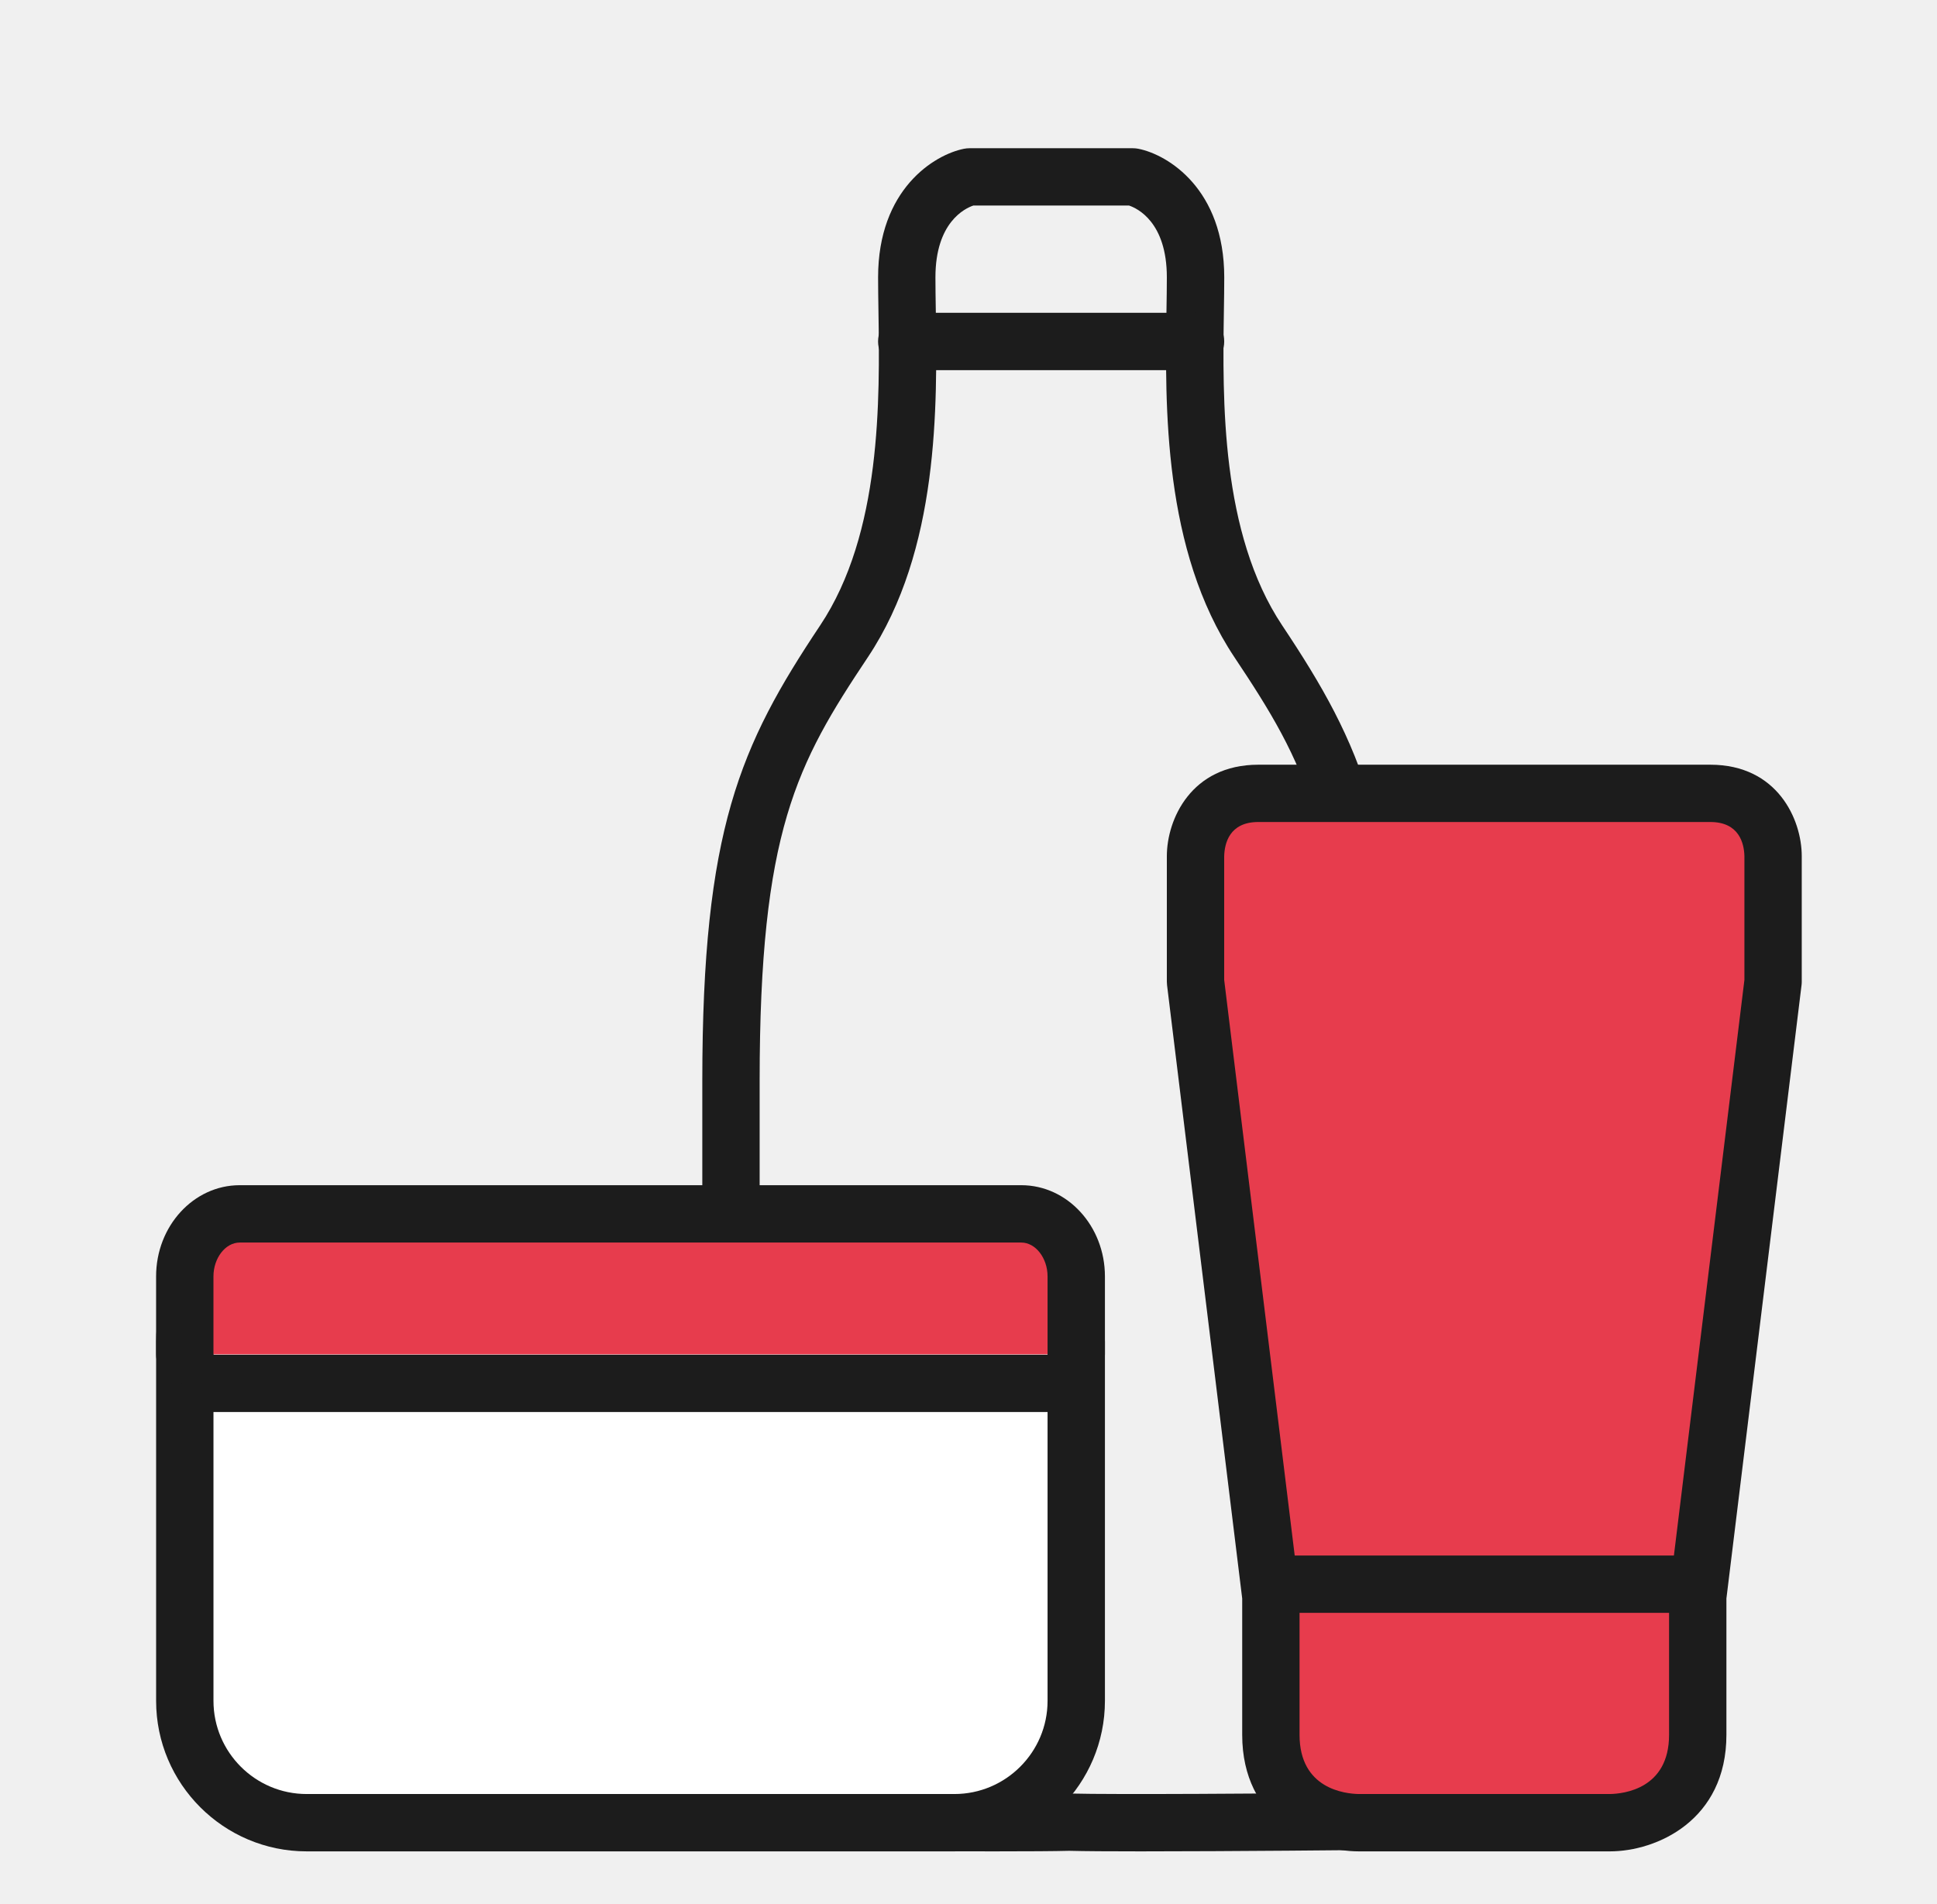
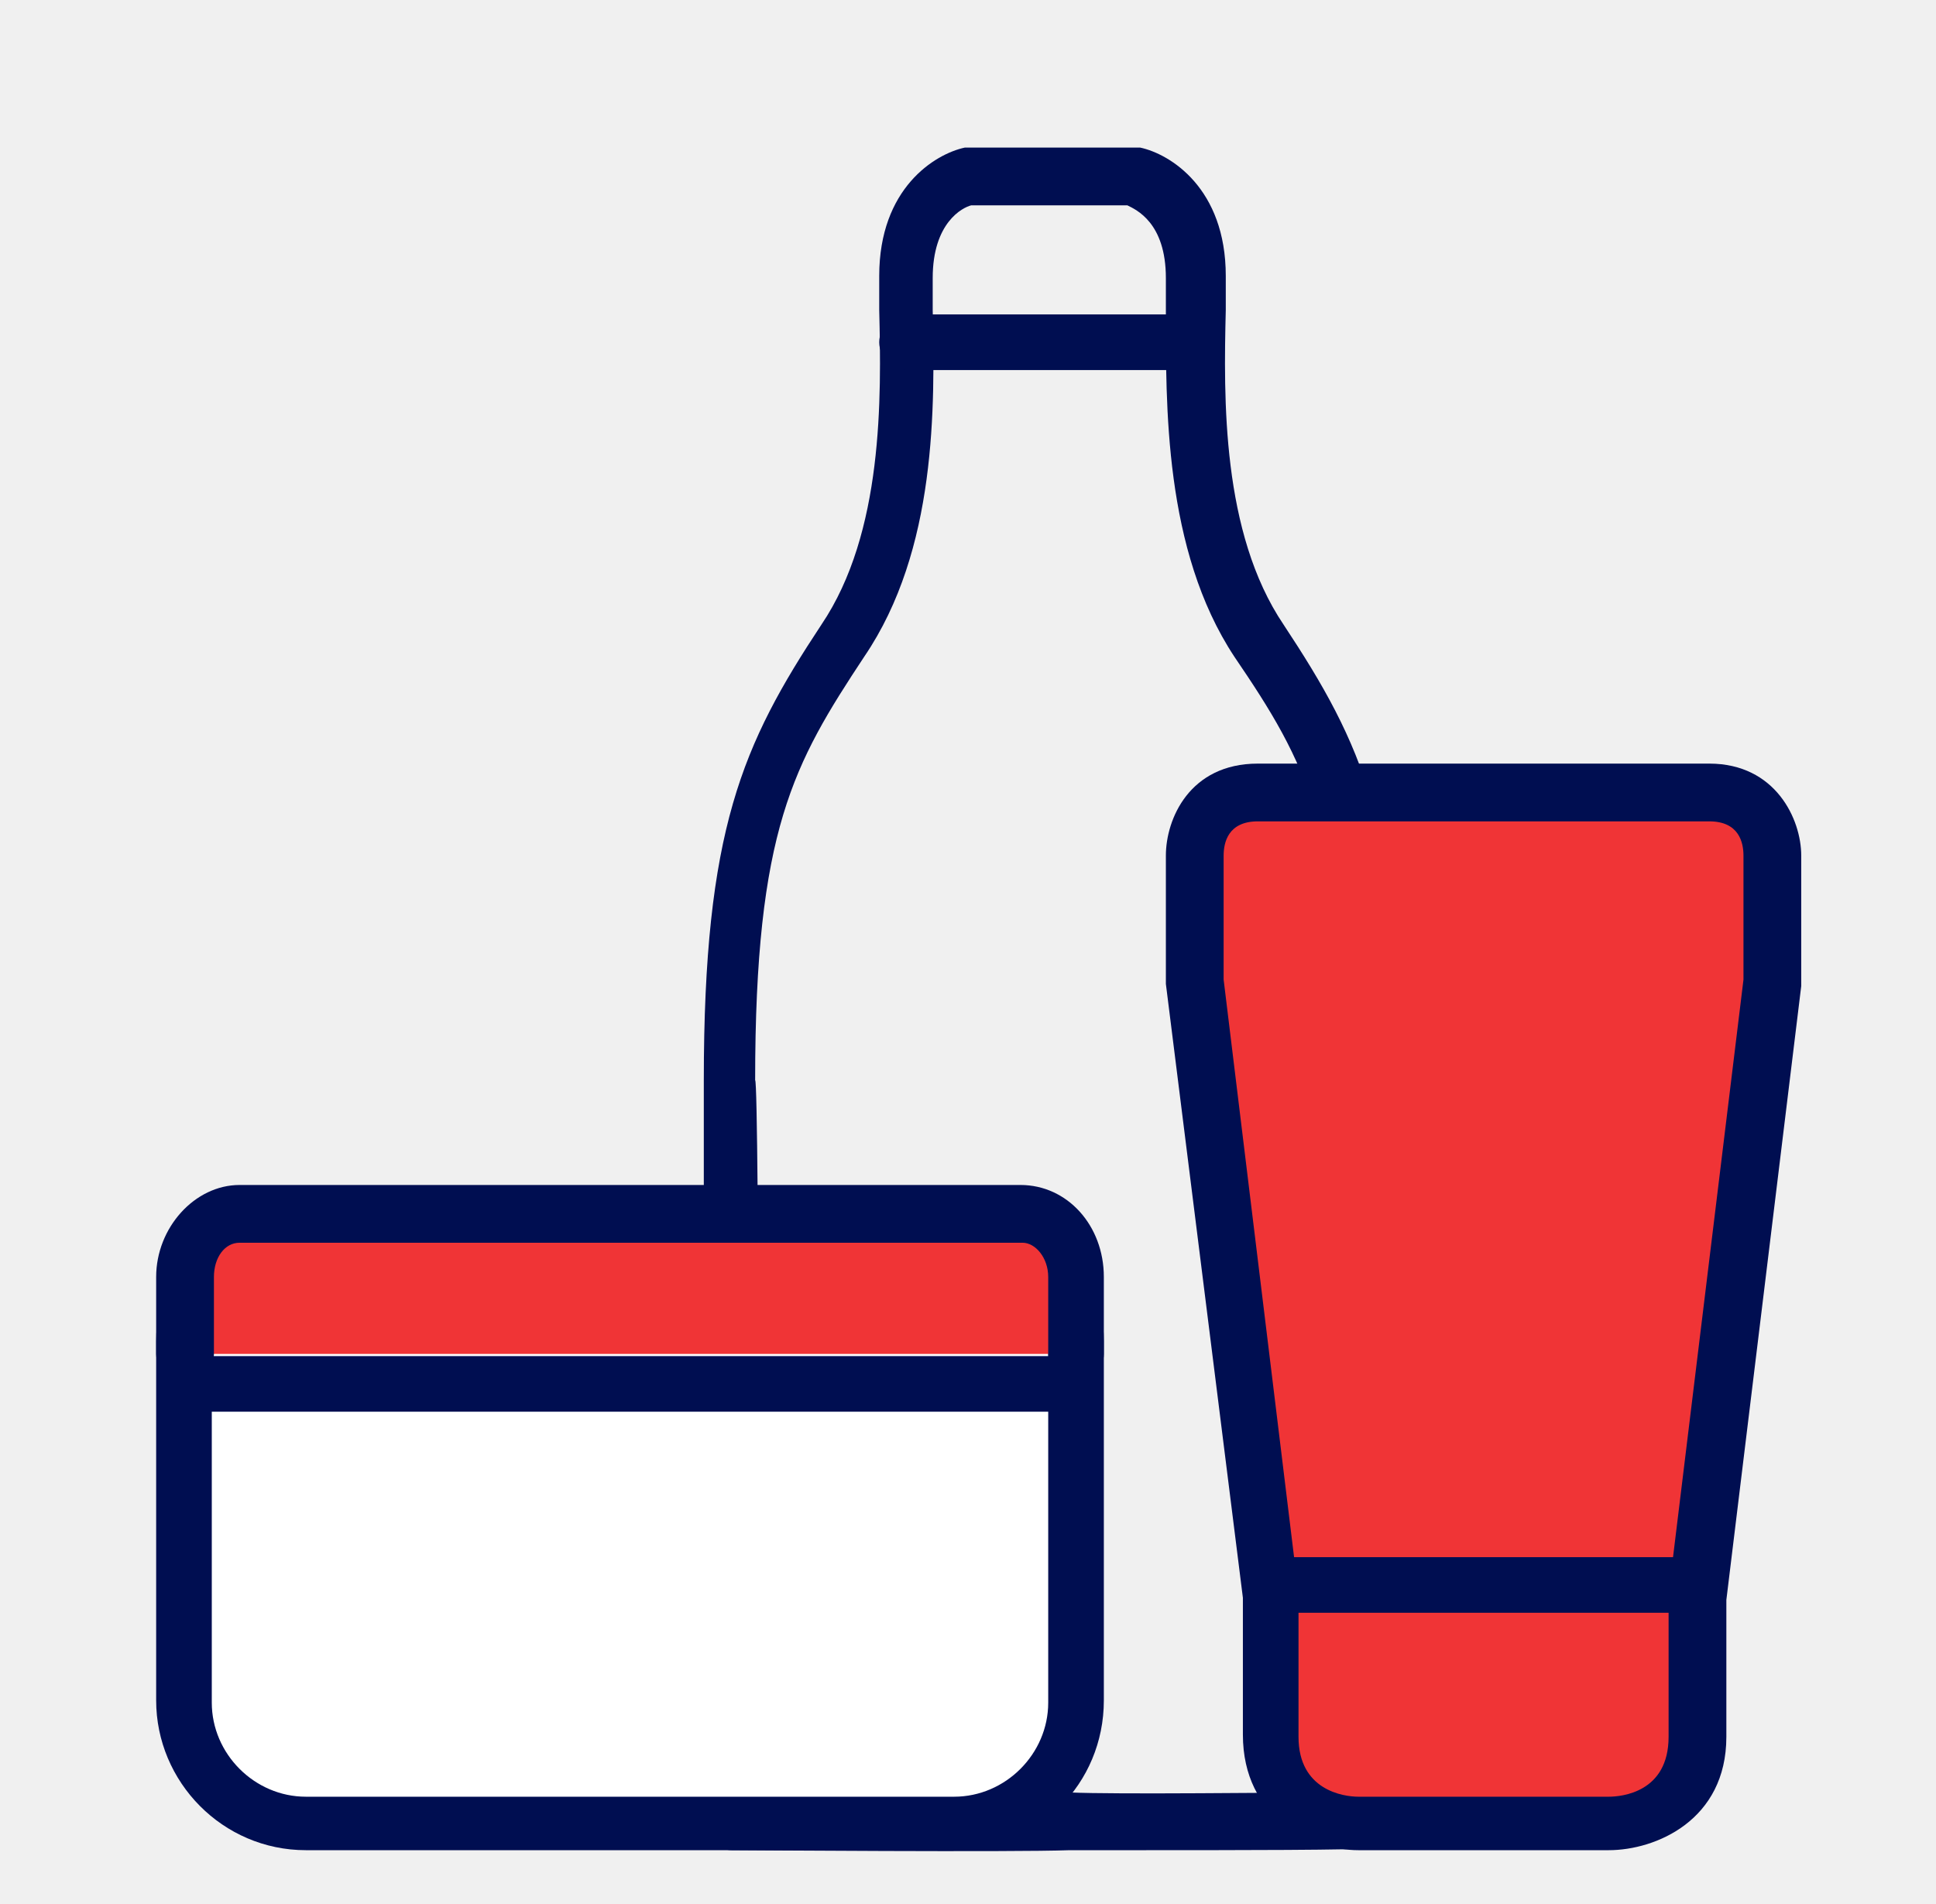
- <svg xmlns="http://www.w3.org/2000/svg" version="1.1" x="0px" y="0px" viewBox="0 0 90.5 88.953" enable-background="new 0 0 90.5 88.953" xml:space="preserve">
-   <g id="Calque_1">
+ <svg xmlns="http://www.w3.org/2000/svg" version="1.1" id="Calque_1" x="0px" y="0px" viewBox="0 0 90.5 89" style="enable-background:new 0 0 90.5 89;" xml:space="preserve">
+   <style type="text/css">
+ 	.st0{fill:#000E51;}
+ 	.st1{fill:#FFFFFF;}
+ 	.st2{fill:#F03436;}
+ 	.st3{display:none;}
+ </style>
+   <g id="Calque_1_00000057828714088703607070000007284829180244688288_">
    <g>
      <g>
-         <path fill="#1C1C1C" d="M53.29,86.52c-1.437,0-2.649-0.007-3.335-0.026     c-2.644,0.075-15.278-0.035-15.814-0.039c-0.735-0.006-1.328-0.604-1.328-1.34V50.504     c0-11.733,1.763-15.662,5.505-21.275c2.881-4.321,2.787-10.56,2.725-14.689     c-0.009-0.569-0.017-1.098-0.017-1.58c0-4.117,2.623-5.73,4.011-6.007     c0.086-0.017,0.174-0.026,0.263-0.026h7.626c0.088,0,0.176,0.009,0.263,0.026     c1.387,0.277,4.01,1.89,4.01,6.007c0,0.481-0.008,1.011-0.017,1.58     c-0.062,4.128-0.156,10.368,2.725,14.689c3.742,5.613,5.505,9.541,5.505,21.275v34.611     c0,0.734-0.591,1.332-1.326,1.34C63.736,86.458,57.536,86.52,53.29,86.52z M64.07,85.114h0.009     H64.07z M35.491,83.786c3.402,0.026,12.306,0.087,14.463,0.03     c2.173,0.057,9.698-0.001,12.776-0.029V50.504c0-11.663-1.733-14.806-5.055-19.789     c-3.343-5.015-3.241-11.755-3.175-16.216c0.009-0.553,0.017-1.069,0.017-1.539     c0-2.59-1.393-3.229-1.765-3.354h-7.278c-0.388,0.132-1.769,0.782-1.769,3.354     c0,0.469,0.008,0.986,0.017,1.539c0.066,4.461,0.168,11.201-3.175,16.216     c-3.322,4.982-5.055,8.126-5.055,19.789V83.786z" />
+         <path class="st0" d="M53.3,86.5c-1.4,0-2.6,0-3.3,0c-2.6,0.1-15.3,0-15.8,0c-0.7,0-1.3-0.6-1.3-1.3V50.5     c0-11.7,1.8-15.7,5.5-21.3c2.9-4.3,2.8-10.6,2.7-14.7c0-0.6,0-1.1,0-1.6c0-4.1,2.6-5.7,4-6c0.1,0,0.2,0,0.3,0h7.6     c0.1,0,0.2,0,0.3,0c1.4,0.3,4,1.9,4,6c0,0.5,0,1,0,1.6c-0.1,4.1-0.2,10.4,2.7,14.7c3.7,5.6,5.5,9.5,5.5,21.3v34.6     c0,0.7-0.6,1.3-1.3,1.3C63.7,86.5,57.5,86.5,53.3,86.5z M64.1,85.1L64.1,85.1L64.1,85.1z M35.5,83.8c3.4,0,12.3,0.1,14.5,0     c2.2,0.1,9.7,0,12.8,0V50.5c0-11.7-1.7-14.8-5.1-19.8c-3.3-5-3.2-11.8-3.2-16.2c0-0.6,0-1.1,0-1.5c0-2.6-1.4-3.2-1.8-3.4h-7.3     c-0.4,0.1-1.8,0.8-1.8,3.4c0,0.5,0,1,0,1.5c0.1,4.5,0.2,11.2-3.2,16.2c-3.3,5-5.1,8.1-5.1,19.8C35.5,50.5,35.5,83.8,35.5,83.8z" />
      </g>
      <g>
-         <path fill="#FFFFFF" d="M43.909,85.18H15.009c-3.506,0-6.375-2.869-6.375-6.375V63.397     c0-3.506,2.869-6.375,6.375-6.375h28.9c3.506,0,6.375,2.869,6.375,6.375v15.408     C50.284,82.311,47.415,85.18,43.909,85.18z" />
-         <path fill="#1C1C1C" d="M44.59,86.52h-30.262c-3.879,0-7.034-3.155-7.034-7.034v-16.77     c0-3.879,3.155-7.034,7.034-7.034h30.262c3.879,0,7.034,3.155,7.034,7.034v16.77     C51.624,83.365,48.469,86.52,44.59,86.52z M14.328,58.362c-2.401,0-4.354,1.953-4.354,4.354     v16.77c0,2.401,1.953,4.354,4.354,4.354h30.262c2.401,0,4.354-1.953,4.354-4.354v-16.77     c0-2.401-1.953-4.354-4.354-4.354H14.328z" />
+         <path class="st1" d="M43.9,85.2H15c-3.5,0-6.4-2.9-6.4-6.4V63.4c0-3.5,2.9-6.4,6.4-6.4h28.9c3.5,0,6.4,2.9,6.4,6.4v15.4     C50.3,82.3,47.4,85.2,43.9,85.2z" />
+         <path class="st0" d="M44.6,86.5H14.3c-3.9,0-7-3.2-7-7V62.7c0-3.9,3.2-7,7-7h30.3c3.9,0,7,3.2,7,7v16.8     C51.6,83.4,48.5,86.5,44.6,86.5z M14.3,58.4c-2.4,0-4.4,2-4.4,4.4v16.8c0,2.4,2,4.4,4.4,4.4h30.3c2.4,0,4.4-2,4.4-4.4V62.7     c0-2.4-2-4.4-4.4-4.4H14.3z" />
      </g>
      <g>
-         <path fill="#1C1C1C" d="M49.991,65.988H9.514c-0.74,0-1.34-0.6-1.34-1.34s0.6-1.34,1.34-1.34     h40.477c0.74,0,1.34,0.6,1.34,1.34S50.73,65.988,49.991,65.988z" />
+         <path class="st0" d="M50,66H9.5c-0.7,0-1.3-0.6-1.3-1.3s0.6-1.3,1.3-1.3H50c0.7,0,1.3,0.6,1.3,1.3S50.7,66,50,66z" />
      </g>
      <g>
-         <path fill="#1C1C1C" d="M55.857,17.298h-13.492c-0.74,0-1.34-0.6-1.34-1.34     c0-0.74,0.6-1.34,1.34-1.34h13.492c0.74,0,1.34,0.6,1.34,1.34     C57.196,16.698,56.596,17.298,55.857,17.298z" />
+         <path class="st0" d="M55.9,17.3H42.4c-0.7,0-1.3-0.6-1.3-1.3c0-0.7,0.6-1.3,1.3-1.3h13.5c0.7,0,1.3,0.6,1.3,1.3     C57.2,16.7,56.6,17.3,55.9,17.3z" />
      </g>
      <g>
-         <path fill="#E73C4D" d="M79.908,37.077c-1.854,0-5.333,0-8.213,0c0,0-2.104,0-4.693,0     c-2.88,0-6.359,0-8.213,0c-2.933,0-2.933,2.933-2.933,2.933v5.866l3.52,28.744c0,0,0,1.76,0,6.453     c0,4.106,4.106,4.106,4.106,4.106h3.52h4.693h3.52c0,0,4.106,0,4.106-4.106     c0-4.693,0-6.453,0-6.453l3.52-28.744v-5.866C82.841,40.01,82.841,37.077,79.908,37.077z" />
-         <path fill="#1C1C1C" d="M75.215,86.52H63.483c-2.189,0-5.445-1.451-5.445-5.446v-6.371l-3.511-28.663     c-0.006-0.054-0.01-0.109-0.01-0.163v-5.867c0-1.717,1.138-4.273,4.273-4.273h21.119     c3.135,0,4.272,2.556,4.272,4.273v5.867c0,0.054-0.003,0.109-0.01,0.163l-3.51,28.663v6.371     C80.661,85.069,77.404,86.52,75.215,86.52z M57.196,45.794l3.511,28.663     c0.006,0.054,0.01,0.109,0.01,0.163v6.453c0,2.528,2.125,2.757,2.775,2.767h11.723     c0.641-0.01,2.767-0.239,2.767-2.767v-6.453c0-0.054,0.003-0.109,0.01-0.163l3.51-28.663v-5.785     c-0.014-0.586-0.239-1.594-1.593-1.594H58.79c-1.355,0-1.58,1.007-1.594,1.608V45.794z      M82.841,45.876h0.009H82.841z" />
+         <path class="st2" d="M79.9,37.1c-1.9,0-5.3,0-8.2,0c0,0-2.1,0-4.7,0c-2.9,0-6.4,0-8.2,0c-2.9,0-2.9,2.9-2.9,2.9v5.9l3.5,28.7     c0,0,0,1.8,0,6.5c0,4.1,4.1,4.1,4.1,4.1H67h4.7h3.5c0,0,4.1,0,4.1-4.1c0-4.7,0-6.5,0-6.5l3.5-28.7V40     C82.8,40,82.8,37.1,79.9,37.1z" />
+         <path class="st0" d="M75.2,86.5H63.5c-2.2,0-5.4-1.5-5.4-5.4v-6.4L54.5,46c0-0.1,0-0.1,0-0.2V40c0-1.7,1.1-4.3,4.3-4.3h21.1     c3.1,0,4.3,2.6,4.3,4.3v5.9c0,0.1,0,0.1,0,0.2l-3.5,28.7v6.4C80.7,85.1,77.4,86.5,75.2,86.5z M57.2,45.8l3.5,28.7     c0,0.1,0,0.1,0,0.2v6.5c0,2.5,2.1,2.8,2.8,2.8h11.7c0.6,0,2.8-0.2,2.8-2.8v-6.5c0-0.1,0-0.1,0-0.2l3.5-28.7V40     c0-0.6-0.2-1.6-1.6-1.6H58.8c-1.4,0-1.6,1-1.6,1.6V45.8z M82.8,45.9L82.8,45.9L82.8,45.9z" />
      </g>
      <g>
-         <path fill="#1C1C1C" d="M78.735,75.374H59.377c-0.74,0-1.34-0.6-1.34-1.34s0.6-1.34,1.34-1.34     h19.358c0.74,0,1.34,0.6,1.34,1.34S79.474,75.374,78.735,75.374z" />
+         <path class="st0" d="M78.7,75.4H59.4c-0.7,0-1.3-0.6-1.3-1.3s0.6-1.3,1.3-1.3h19.4c0.7,0,1.3,0.6,1.3,1.3S79.5,75.4,78.7,75.4z" />
      </g>
      <g>
-         <path fill="#E73C4D" d="M8.634,63.291V59.65c0-1.607,1.155-2.922,2.566-2.922h36.518     c1.411,0,2.566,1.315,2.566,2.922v3.641" />
-         <path fill="#1C1C1C" d="M50.284,64.631c-0.74,0-1.34-0.6-1.34-1.34v-3.642     c0-0.857-0.562-1.581-1.226-1.581H11.199c-0.665,0-1.226,0.724-1.226,1.581v3.642     c0,0.74-0.6,1.34-1.34,1.34c-0.74,0-1.34-0.6-1.34-1.34v-3.642     c0-2.35,1.751-4.261,3.905-4.261H47.718c2.154,0,3.906,1.911,3.906,4.261v3.642     C51.624,64.031,51.023,64.631,50.284,64.631z" />
+         <path class="st2" d="M8.6,63.3v-3.6c0-1.6,1.2-2.9,2.6-2.9h36.5c1.4,0,2.6,1.3,2.6,2.9v3.6" />
+         <path class="st0" d="M50.3,64.6c-0.7,0-1.3-0.6-1.3-1.3v-3.6c0-0.9-0.6-1.6-1.2-1.6H11.2c-0.7,0-1.2,0.7-1.2,1.6v3.6     c0,0.7-0.6,1.3-1.3,1.3S7.3,64,7.3,63.3v-3.6c0-2.3,1.8-4.3,3.9-4.3h36.5c2.2,0,3.9,1.9,3.9,4.3v3.6C51.6,64,51,64.6,50.3,64.6z" />
      </g>
    </g>
  </g>
-   <g id="grille_page_entiere" display="none">
+   <g id="grille_page_entiere" class="st3">
</g>
-   <g id="grille" display="none">
+   <g id="grille" class="st3">
+ </g>
+   <g id="grille_00000006698565383615086790000009053991052366827165_" class="st3">
</g>
</svg>
